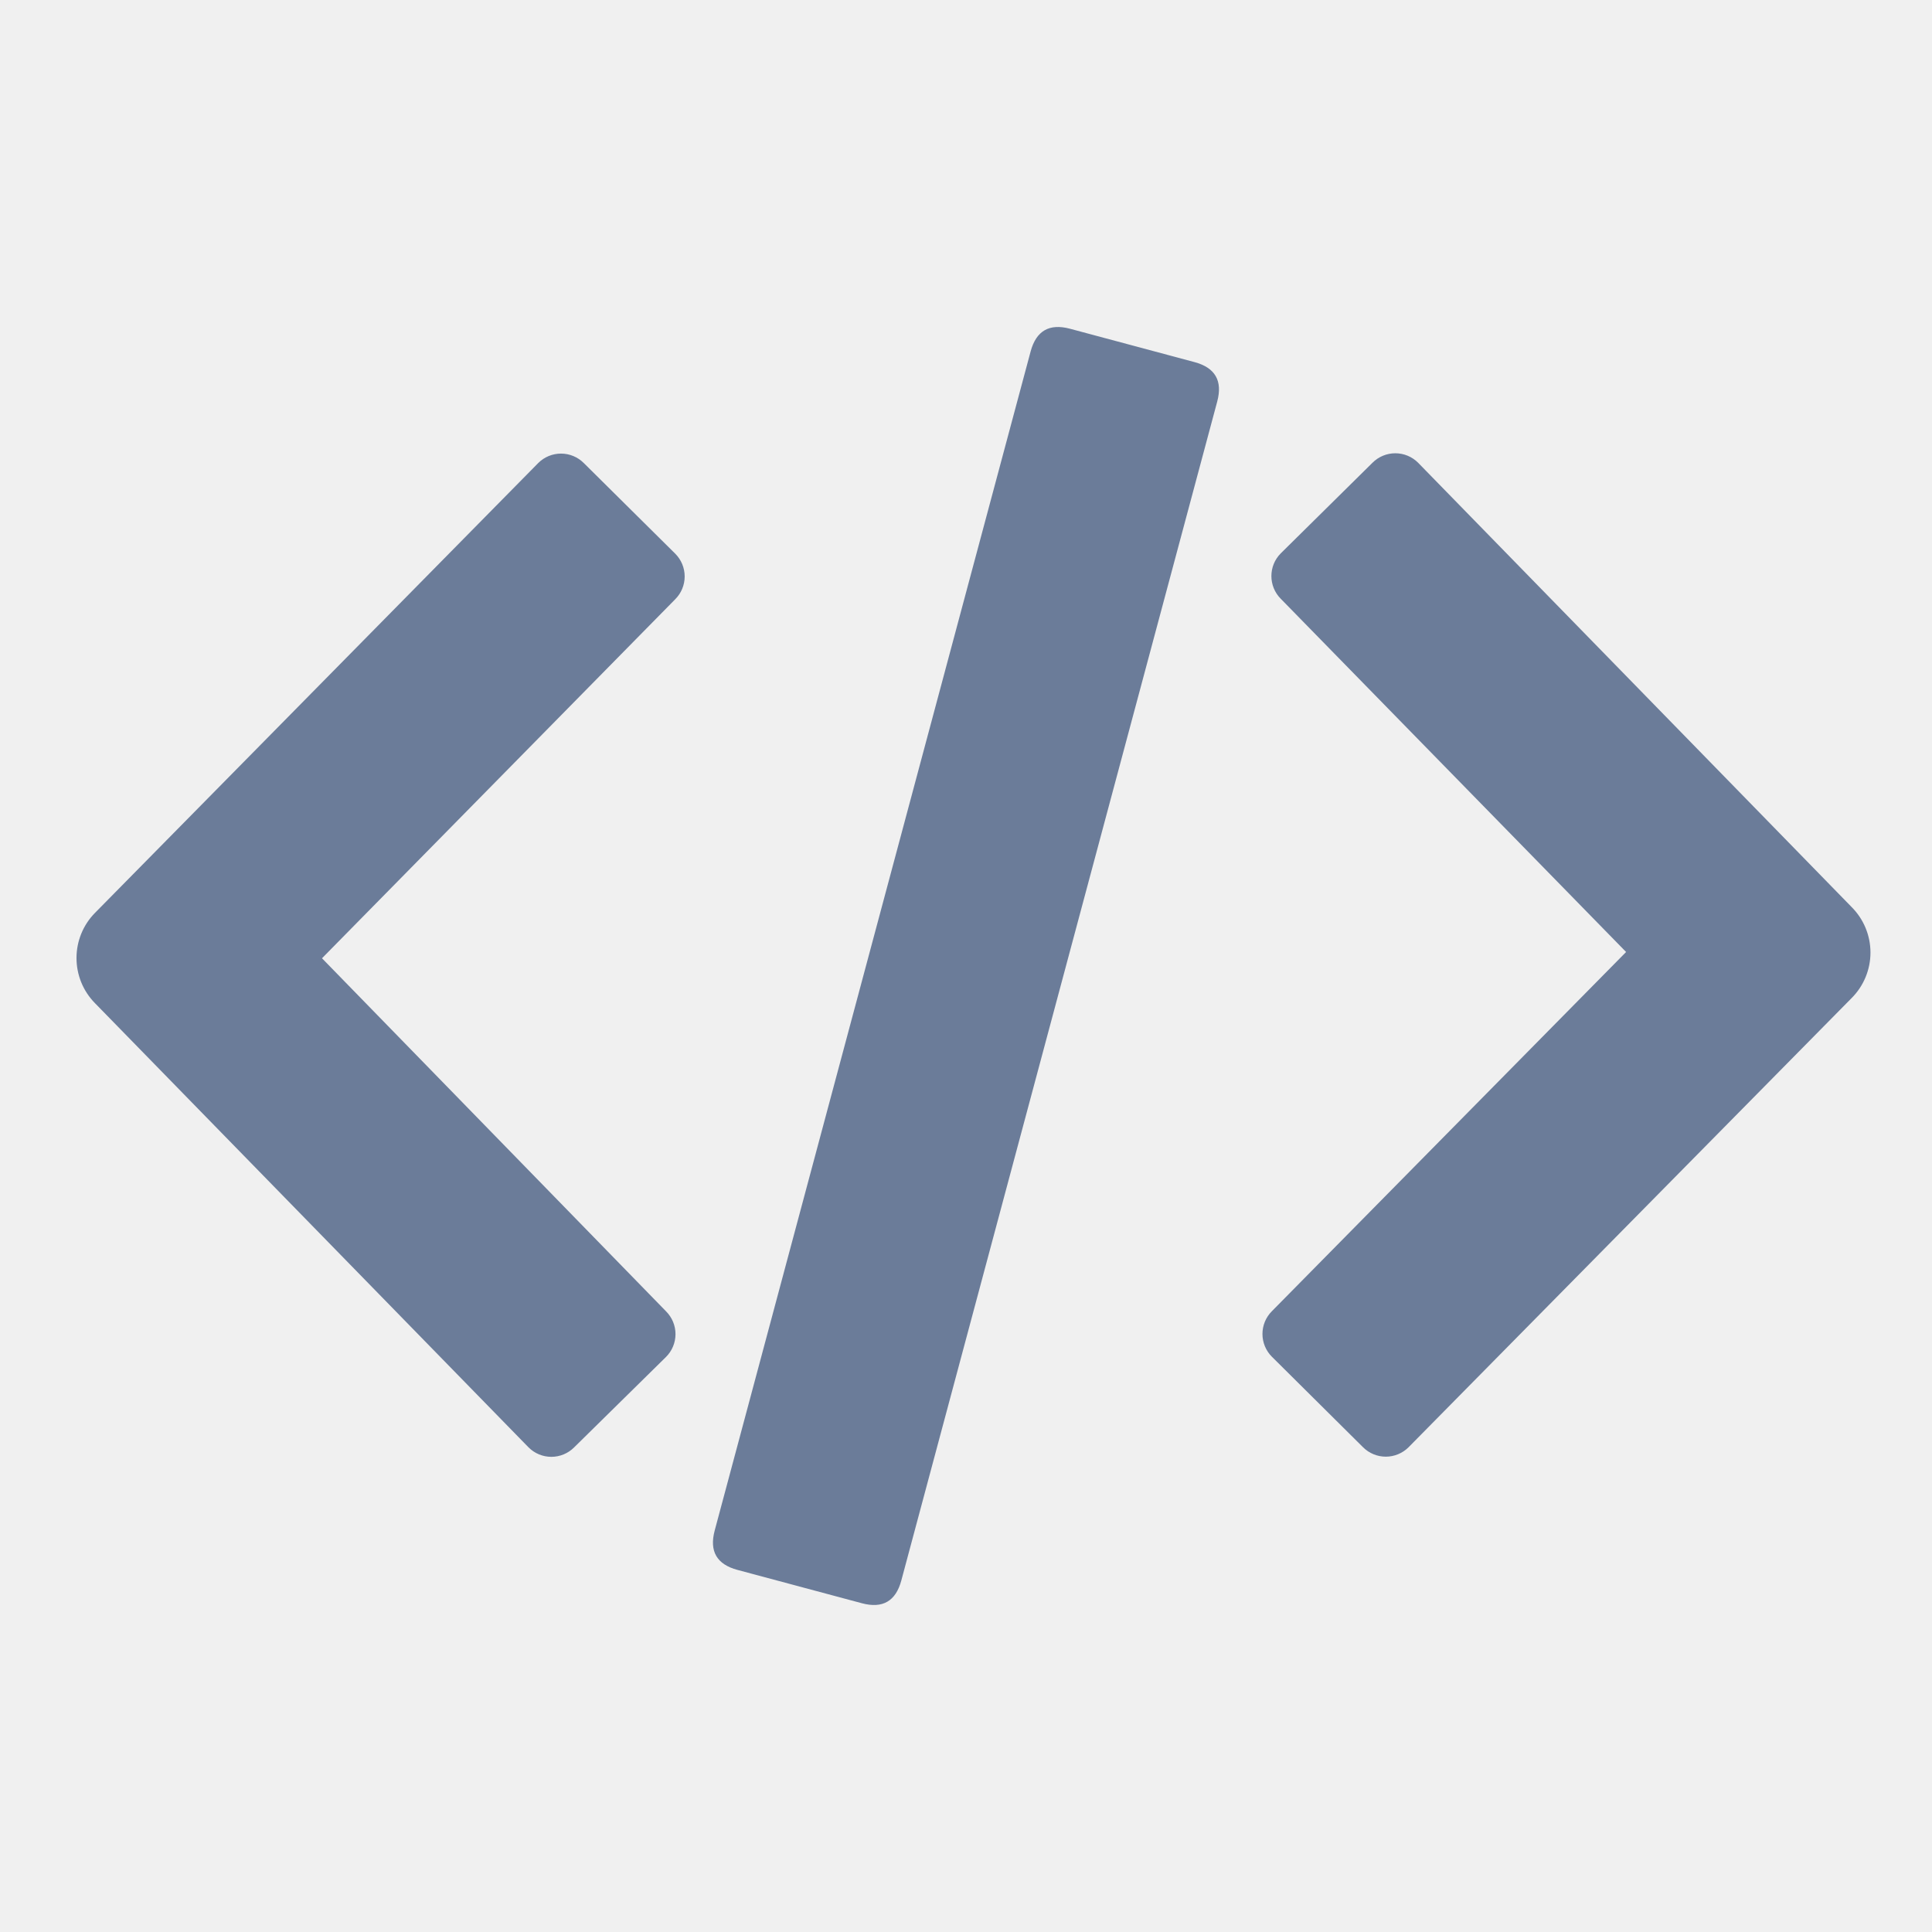
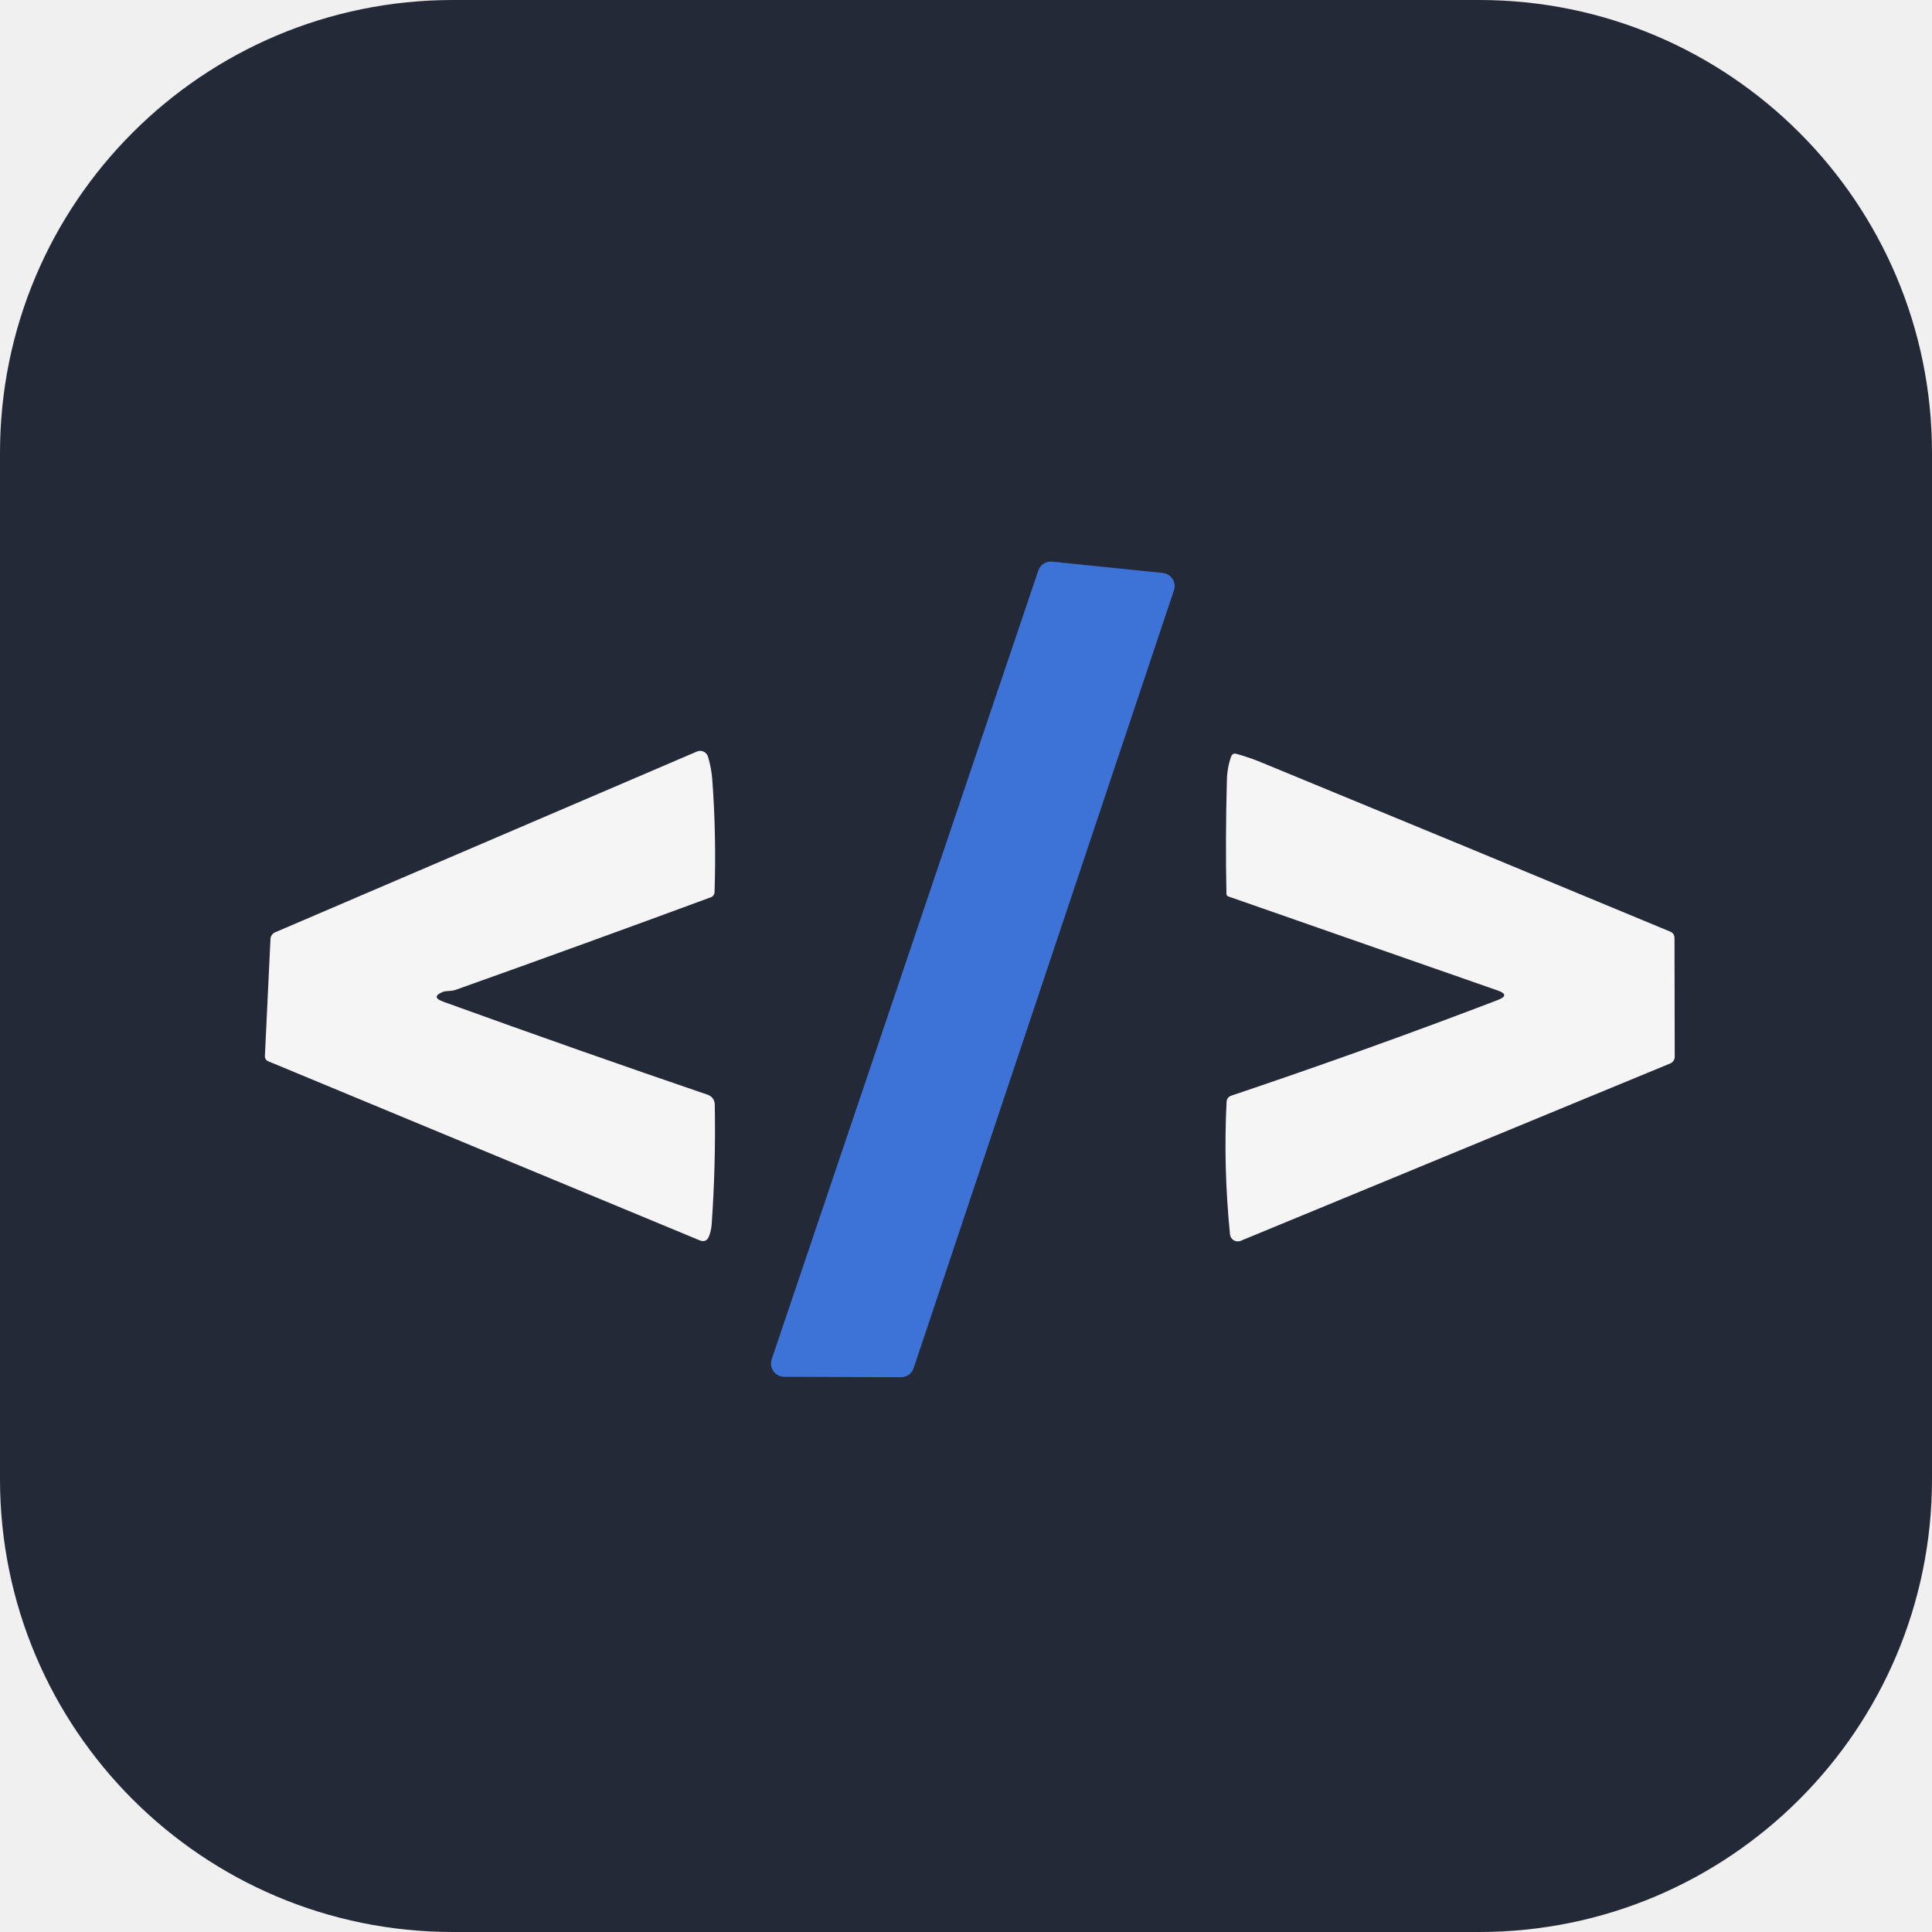
- <svg xmlns="http://www.w3.org/2000/svg" t="1702429283710" class="icon" viewBox="0 0 1024 1024" version="1.1" p-id="11424" width="200" height="200">
-   <path d="M550.659 169.829m16.485 4.417l65.941 17.669q16.485 4.417 12.068 20.902l-167.433 624.869q-4.417 16.485-20.902 12.068l-65.941-17.669q-16.485-4.417-12.068-20.902l167.433-624.869q4.417-16.485 20.902-12.068Z" fill="#6B7C99" p-id="11425" />
-   <path d="M981.333 529.067L746.581 767.061a17.067 17.067 0 0 1-24.149 0L674.133 719.104a17.067 17.067 0 0 1 0-24.149l187.733-190.379-183.04-187.221a17.067 17.067 0 0 1 0-24.064l48.64-48.043a17.067 17.067 0 0 1 24.149 0L981.333 480.683a34.133 34.133 0 0 1 0 48.384zM50.432 483.755l234.837-238.336a17.067 17.067 0 0 1 24.149 0l48.469 48.043a17.067 17.067 0 0 1 0 24.149L170.667 507.904l182.357 187.136a17.067 17.067 0 0 1 0 24.149l-48.725 47.957a17.067 17.067 0 0 1-24.149 0L50.347 531.712a34.133 34.133 0 0 1 0.085-47.957z" fill="#6B7C99" p-id="11426" />
+ <svg xmlns="http://www.w3.org/2000/svg" width="32" height="32" viewBox="0 0 256 256">
+   <g fill="none">
+     <g clip-path="url(#skillIconsHtmxDark0)">
+       <path fill="#242938" d="M196 0H60C26.863 0 0 26.863 0 60v136c0 33.137 26.863 60 60 60h136c33.137 0 60-26.863 60-60V60c0-33.137-26.863-60-60-60" />
+       <path fill="#3D72D7" d="M102.25 180.12L137.58 75.6a1.75 1.75 0 0 1 1.84-1.18l14.65 1.5a1.749 1.749 0 0 1 1.49 2.29l-34.5 103.08a1.75 1.75 0 0 1-1.66 1.2l-15.5-.06a1.738 1.738 0 0 1-.796-.196a1.752 1.752 0 0 1-.854-2.114" />
+       <path fill="#F5F5F5" d="M58.74 131.41c-1.173.46-1.167.903.02 1.33c12.113 4.38 23.793 8.49 35.04 12.33a1.358 1.358 0 0 1 .91 1.25a179.54 179.54 0 0 1-.41 15.92a5.502 5.502 0 0 1-.34 1.55c-.24.62-.667.803-1.28.55l-57.17-23.73a.683.683 0 0 1-.41-.66l.74-15.53a1.013 1.013 0 0 1 .61-.88l55.9-23.96a1.061 1.061 0 0 1 .886.017a1.103 1.103 0 0 1 .584.683c.3 1.02.487 2.02.56 3c.367 5 .467 9.983.3 14.95a.738.738 0 0 1-.48.66a3138.544 3138.544 0 0 1-33.74 12.24c-.287.1-.577.157-.87.17c-.427.02-.71.057-.85.11m139.7-.17l-35.69-12.46a.348.348 0 0 1-.24-.33c-.1-4.933-.08-9.957.06-15.07a9.915 9.915 0 0 1 .56-3.13c.127-.333.36-.453.7-.36c1.133.313 2.193.673 3.18 1.08c18.113 7.453 36.21 14.943 54.29 22.47c.387.16.58.45.58.87l.03 15.71a.971.971 0 0 1-.59.89l-56.91 23.5a1.043 1.043 0 0 1-1.276-.399a1.024 1.024 0 0 1-.154-.451c-.593-5.967-.743-11.827-.45-17.58a.888.888 0 0 1 .6-.79c12.327-4.153 24.103-8.38 35.33-12.68c1.153-.44 1.147-.863-.02-1.27" />
+     </g>
+     <defs>
+       <clipPath id="skillIconsHtmxDark0">
+         <path fill="#fff" d="M0 0h256v256H0z" />
+       </clipPath>
+     </defs>
+   </g>
</svg>
